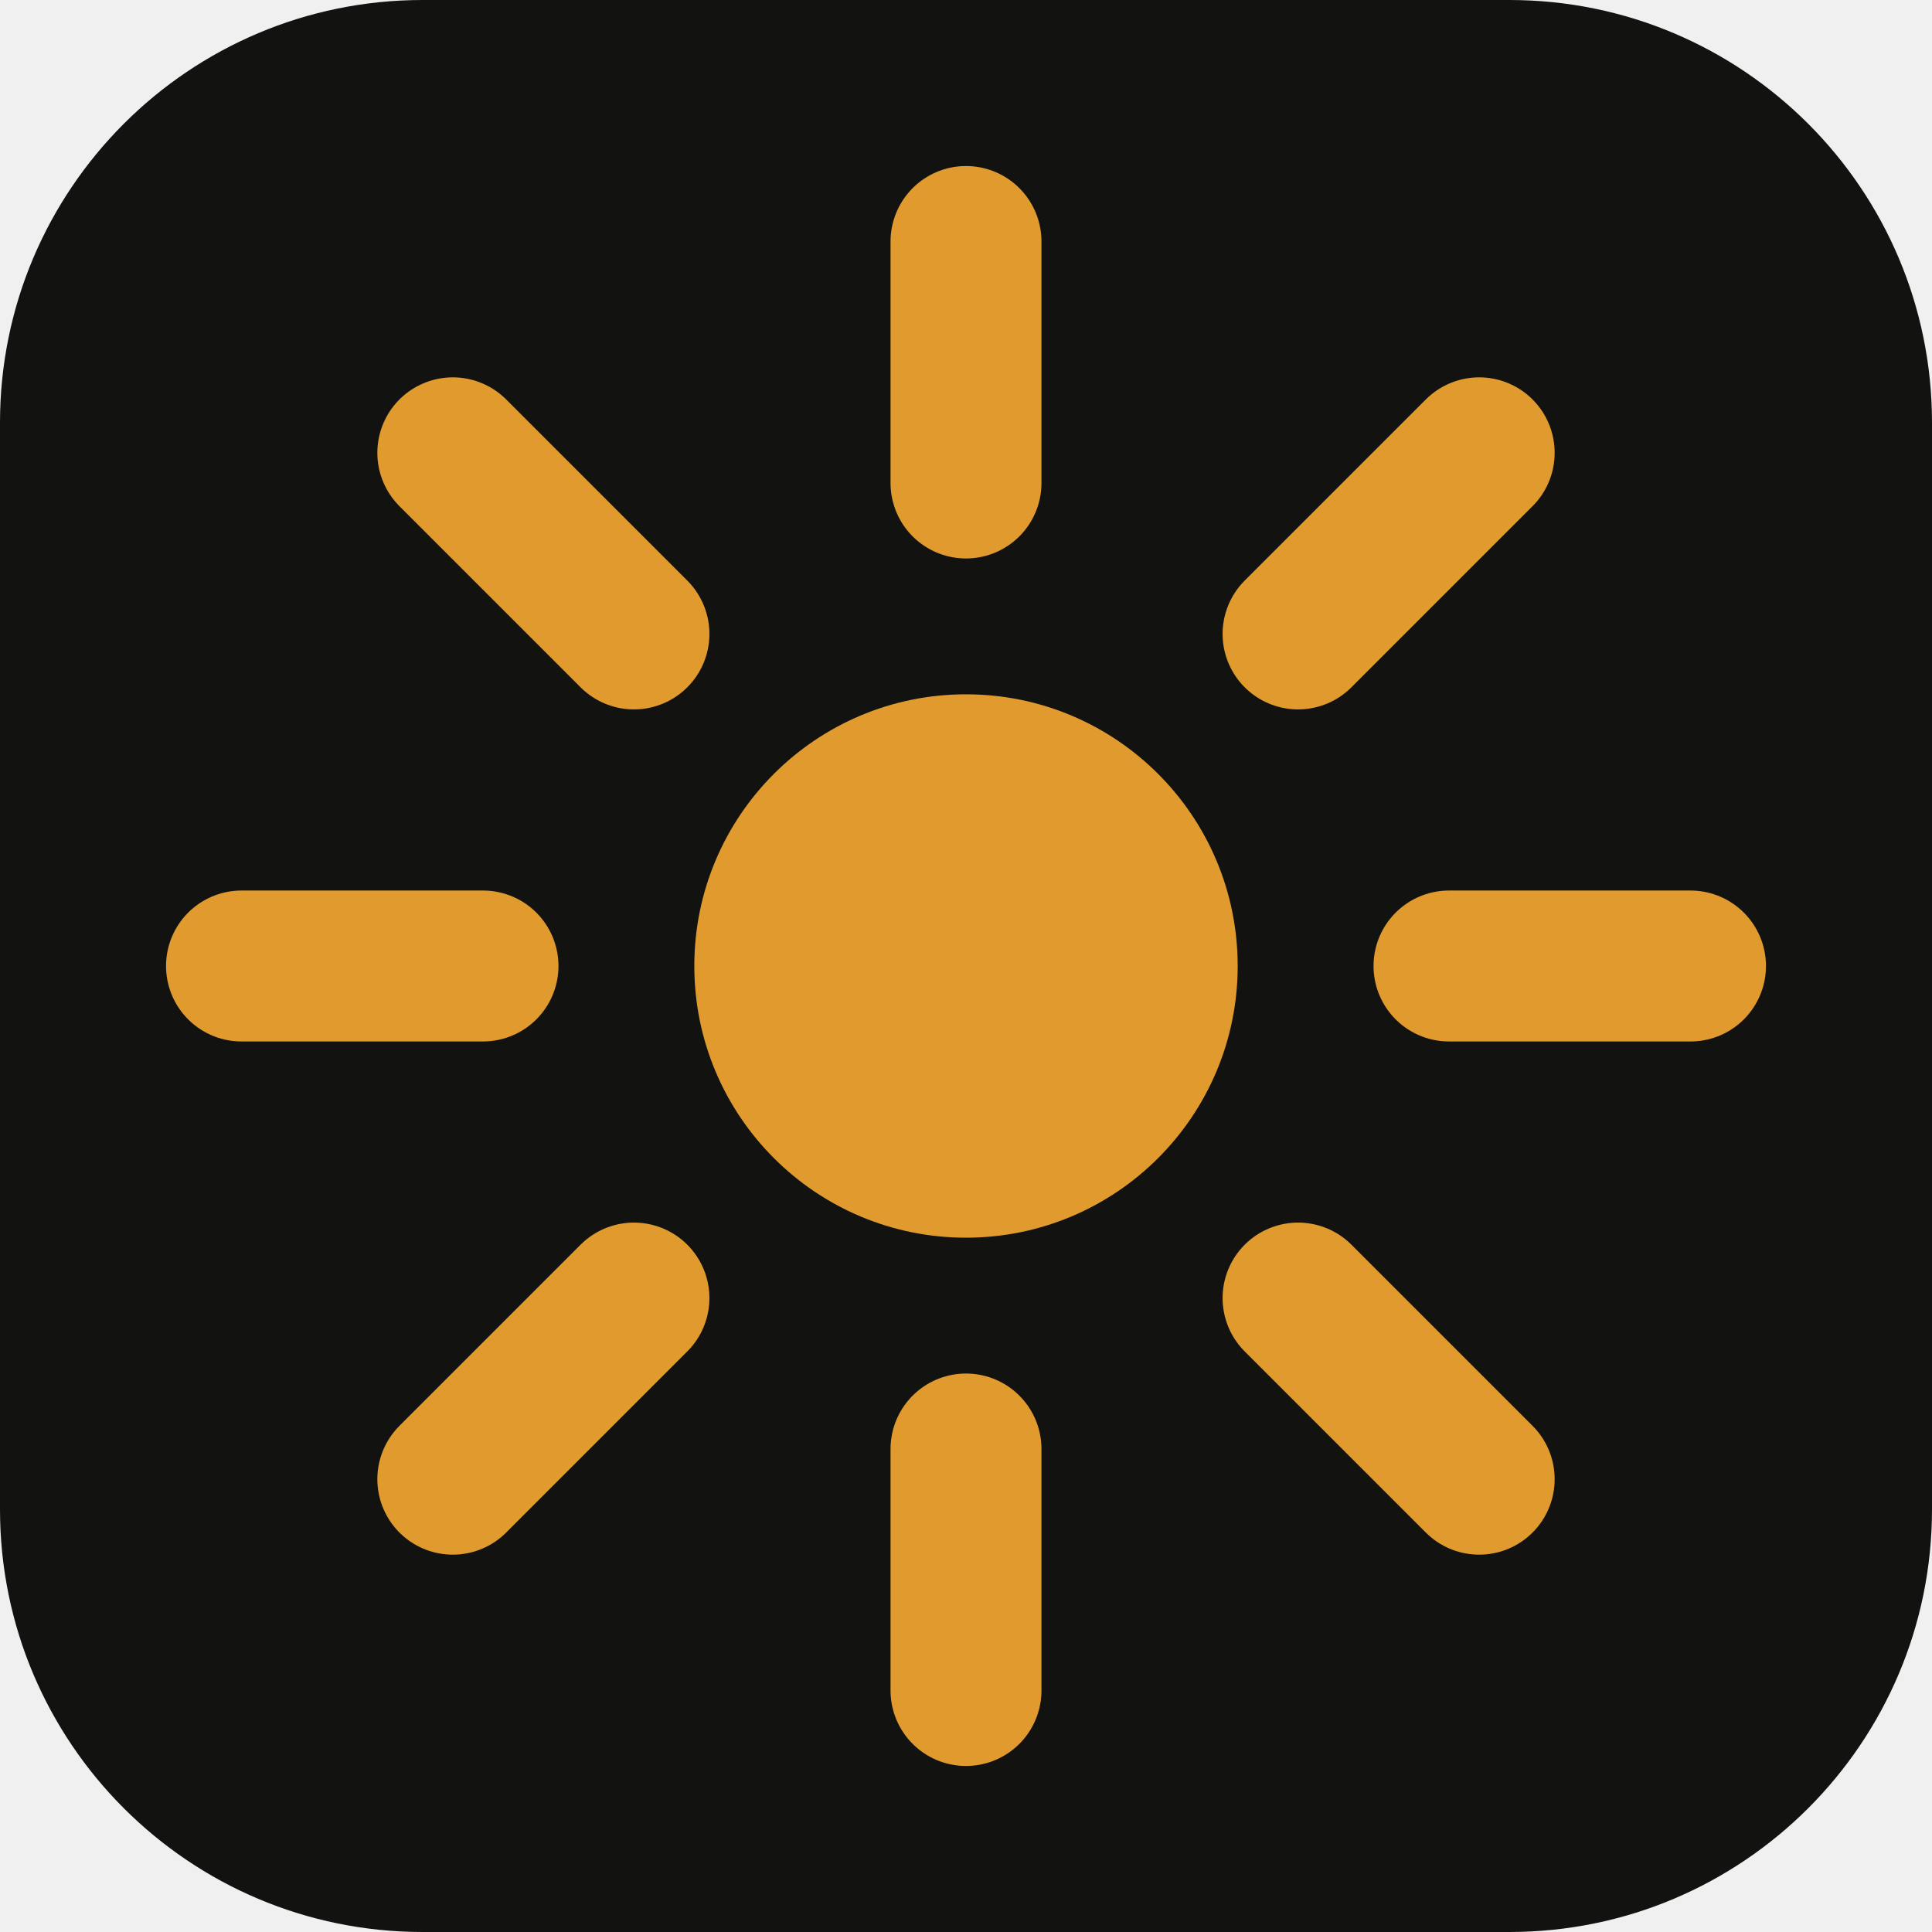
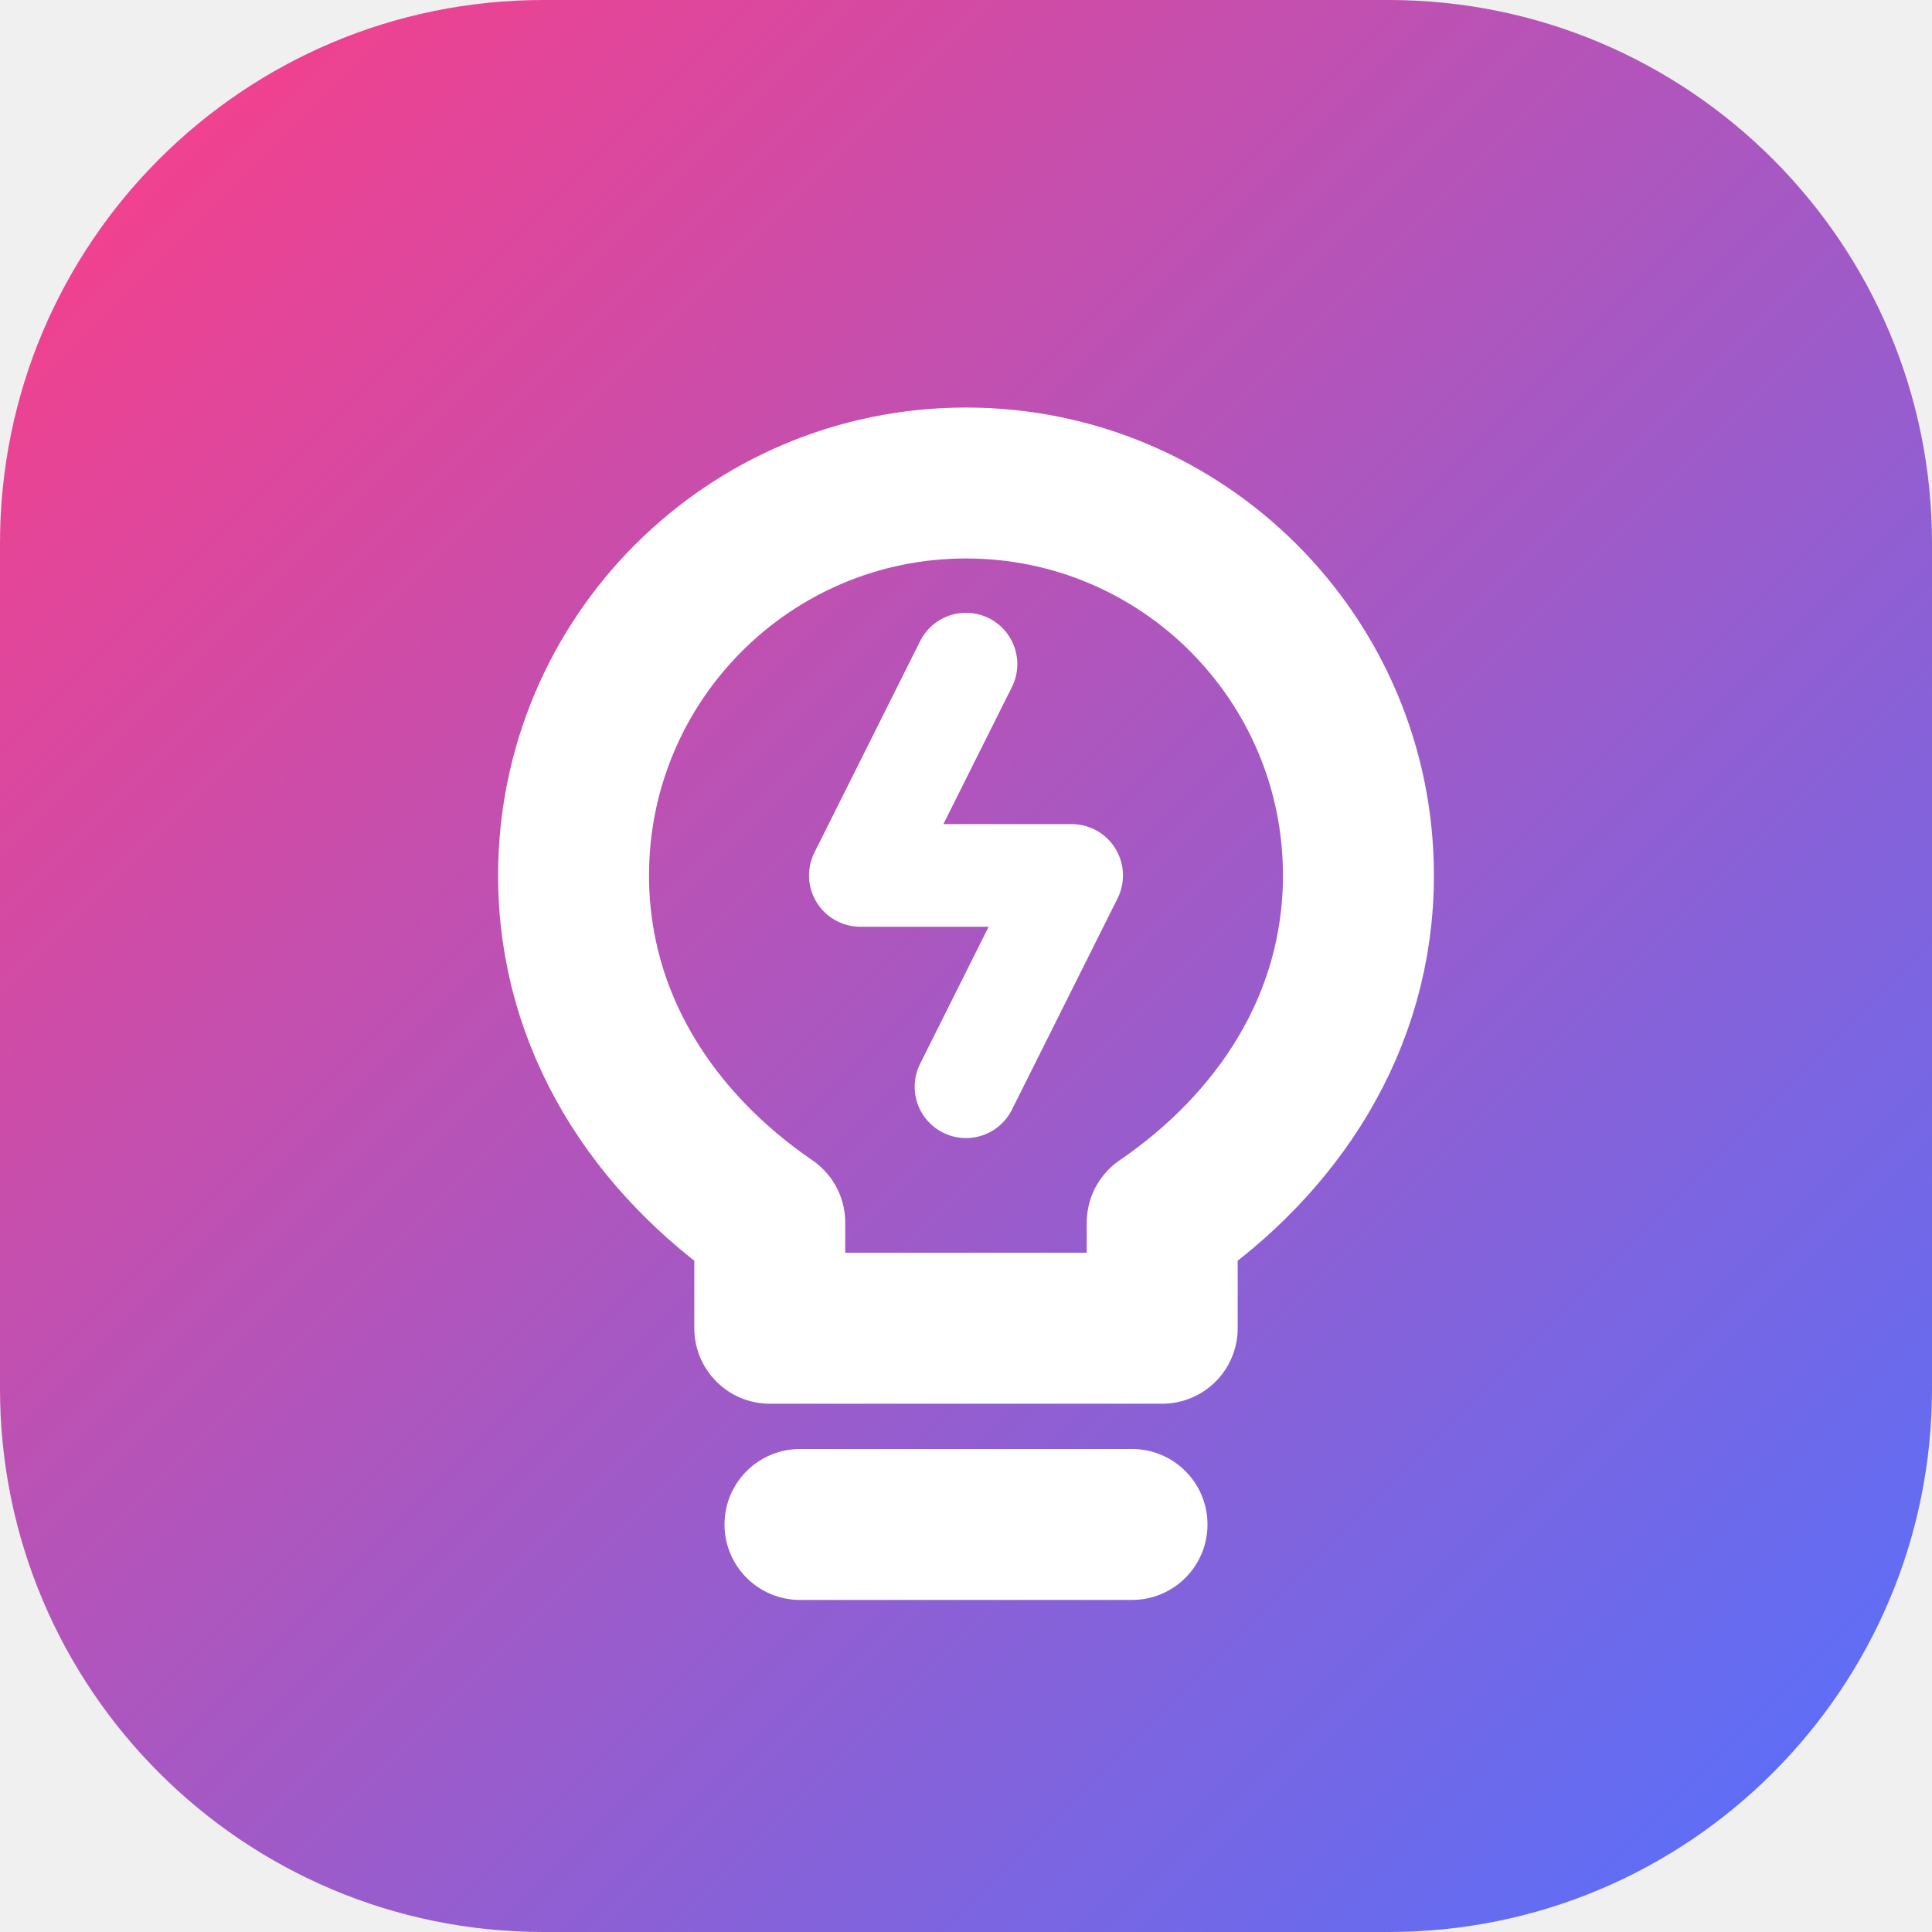
<svg xmlns="http://www.w3.org/2000/svg" viewBox="0 0 64 64">
-   <rect width="64" height="64" rx="14" fill="#121310" />
-   <g stroke="#E19A2E" stroke-width="5" stroke-linecap="round">
-     <path d="M32 8v8M32 48v8M8 32h8M48 32h8M15 15l6 6M43 43l6 6M49 15l-6 6M21 43l-6 6" />
+   <defs>
+     <linearGradient id="g" x1="0" y1="0" x2="1" y2="1">
+       <stop offset="0" stop-color="#FF3D85" />
+       <stop offset="1" stop-color="#5072FF" />
+     </linearGradient>
+   </defs>
+   <rect width="64" height="64" rx="18" fill="url(#g)" />
+   <g fill="none" stroke="#fff" stroke-width="5" stroke-linecap="round" stroke-linejoin="round">
+     <path d="M25.5 40.5c-3.8-2.6-6.5-6.6-6.5-11.5a13 13 0 0 1 26 0c0 4.9-2.7 8.9-6.5 11.5V44h-13z" />
+     <path d="M26.5 50.5h11" />
  </g>
-   <circle cx="32" cy="32" r="9" fill="#E19A2E" />
+   <path d="M32 22l-3.5 7h7L32 36" fill="none" stroke="#fff" stroke-width="3.4" stroke-linecap="round" stroke-linejoin="round" />
</svg>
